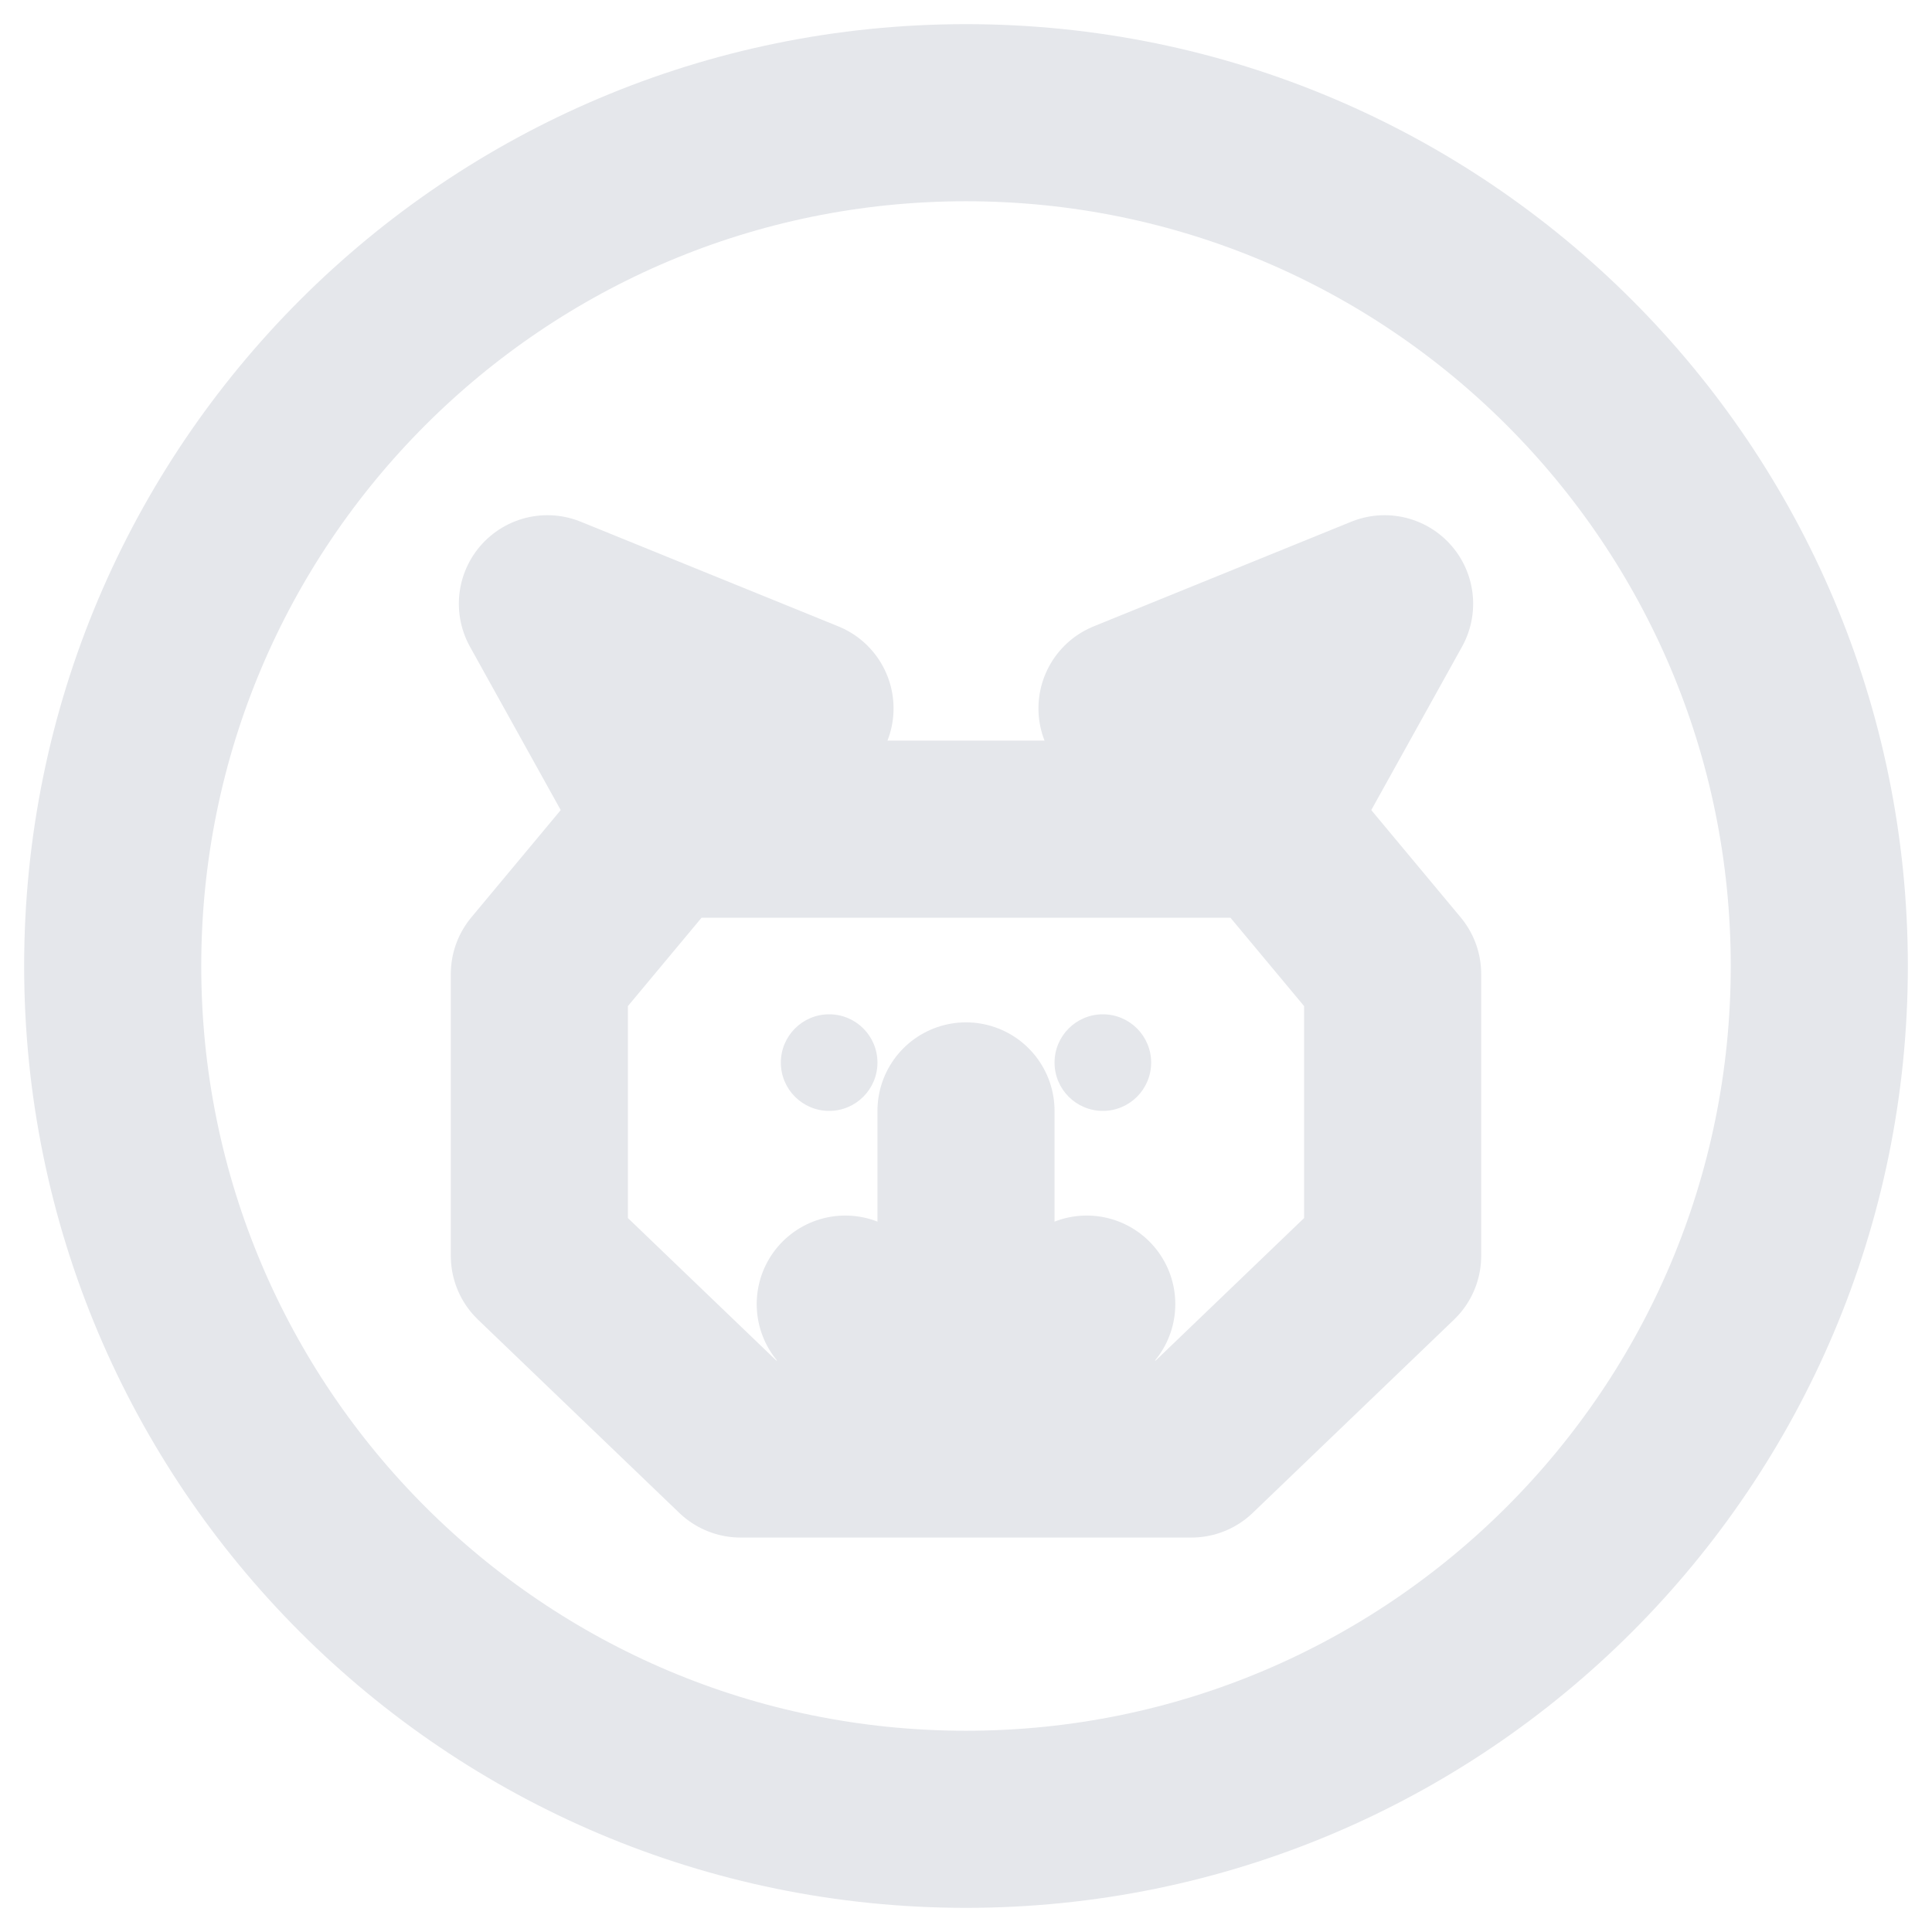
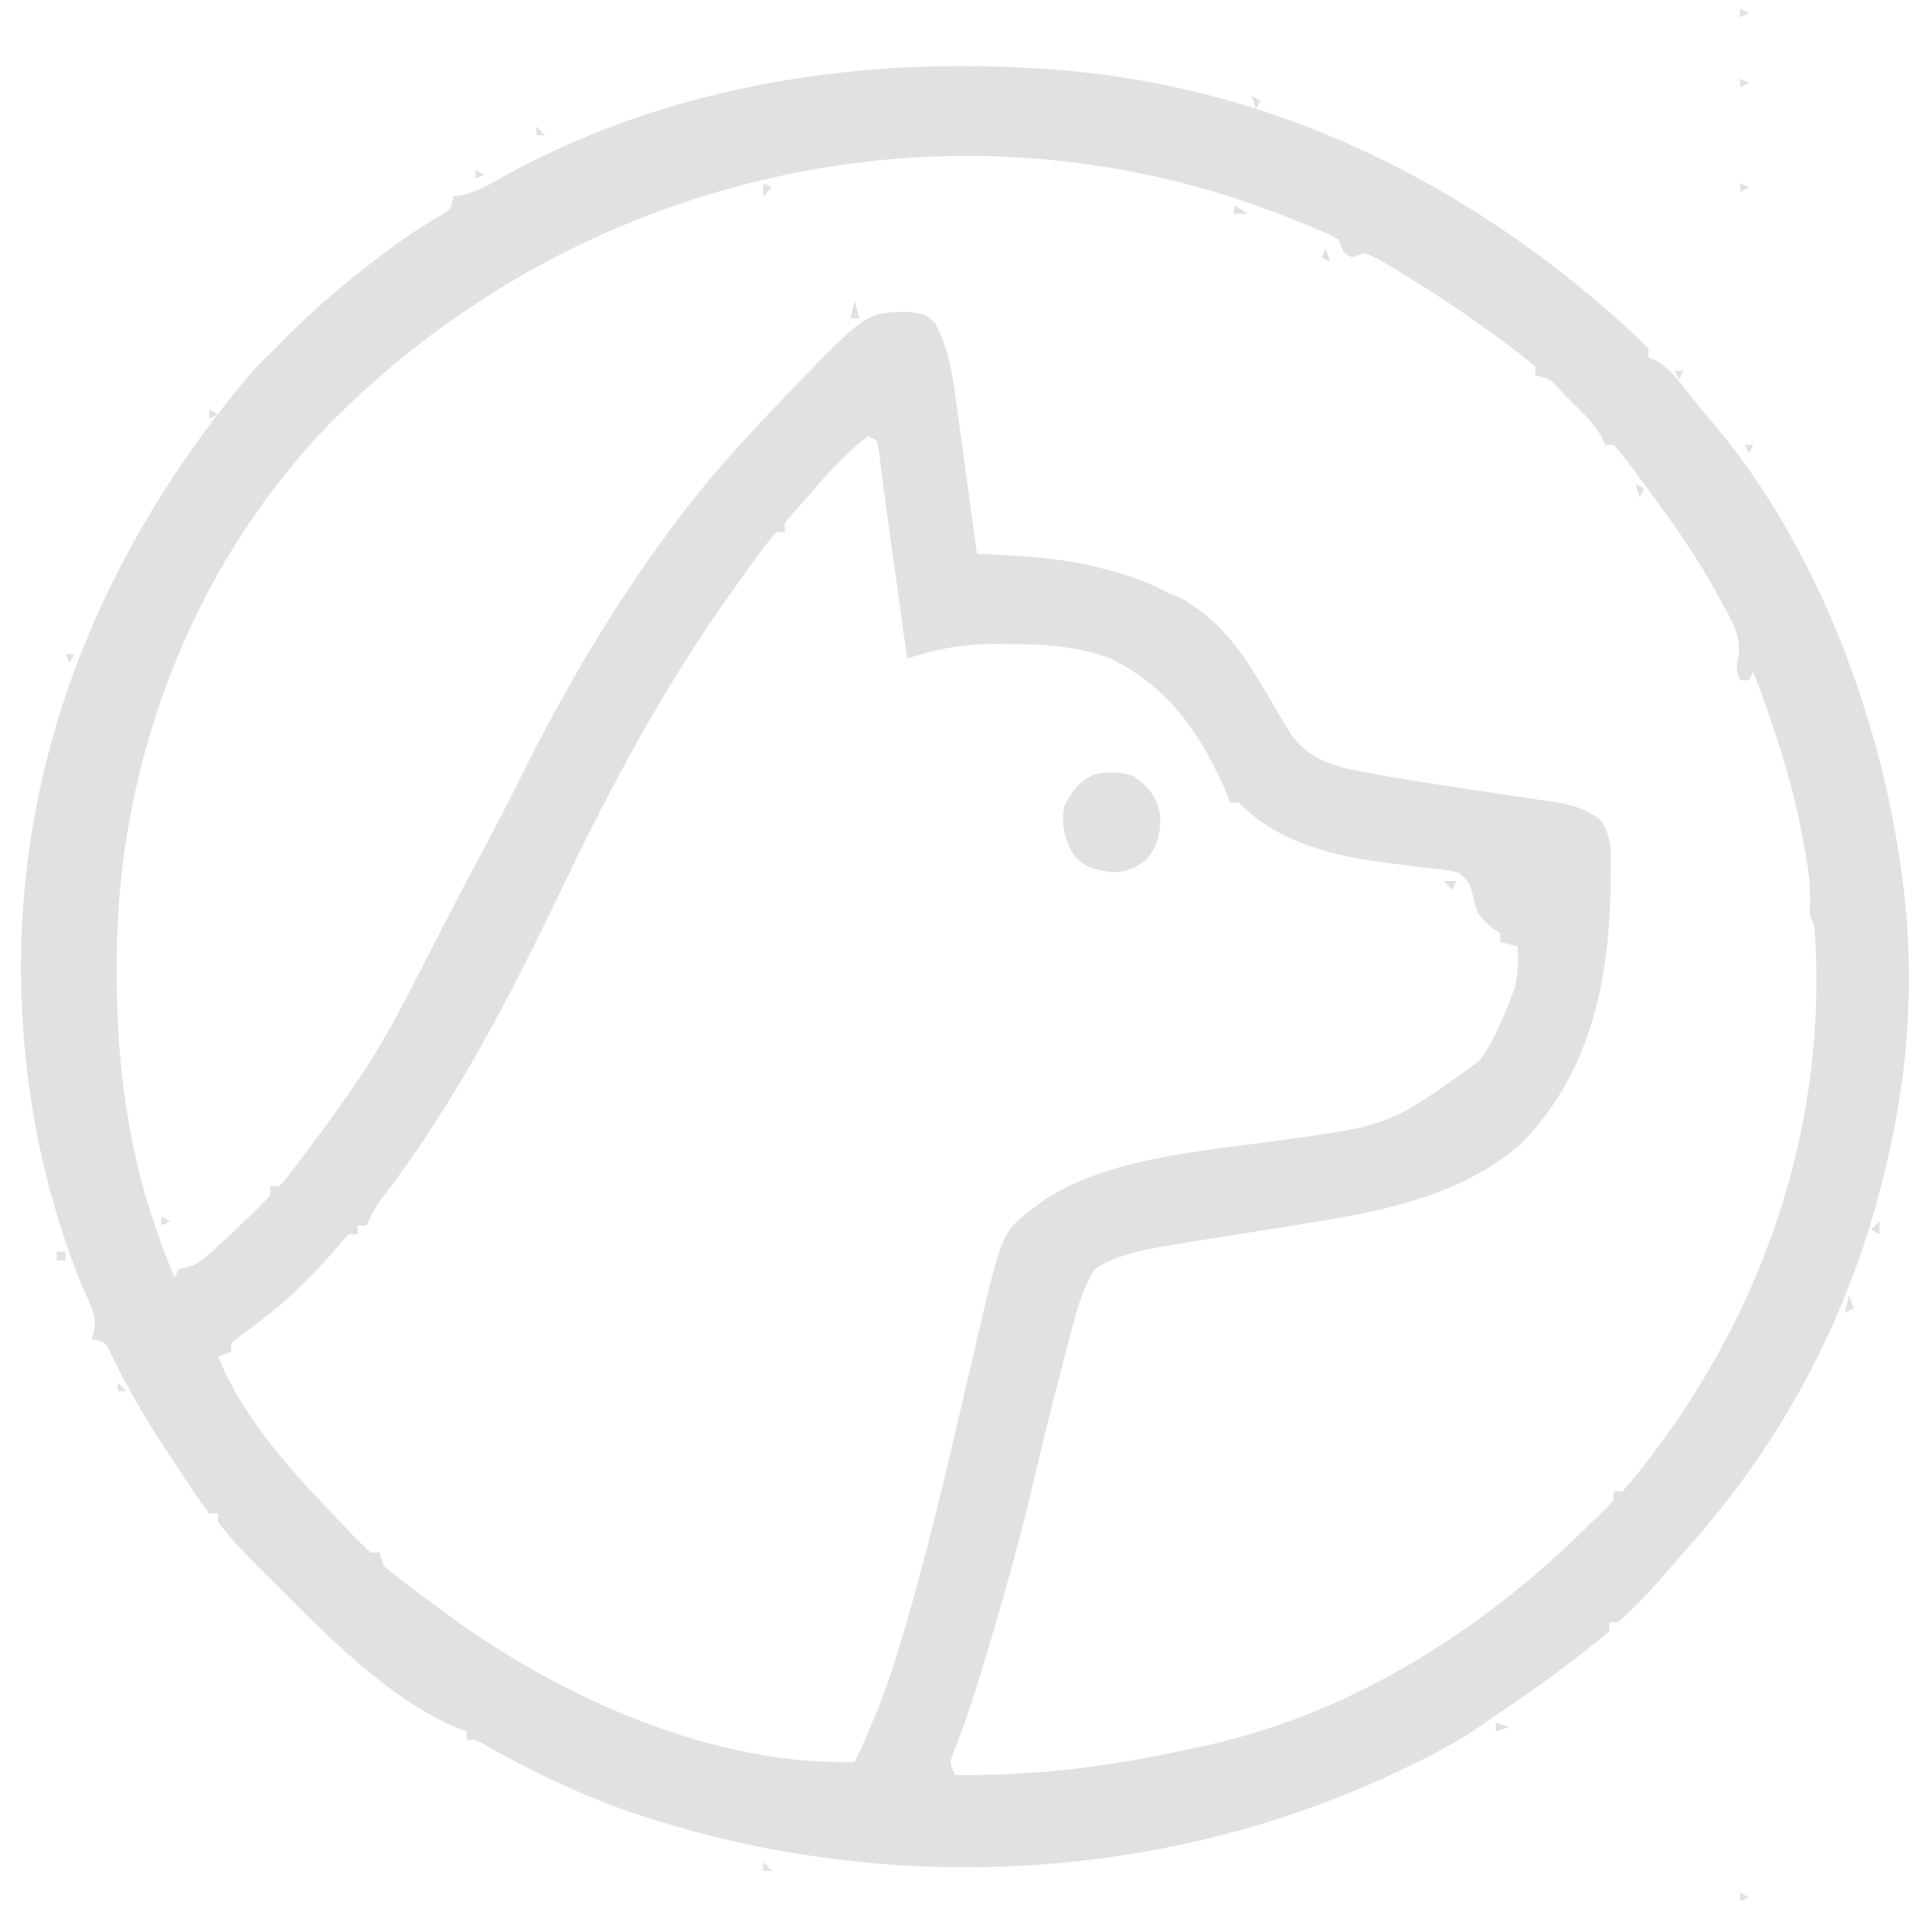
- <svg xmlns="http://www.w3.org/2000/svg" width="24" height="24" fill="none" stroke="#e5e7eb" stroke-linecap="round" stroke-linejoin="round" stroke-width="2.2" viewBox="0 0 24 24">
-   <circle cx="12" cy="12" r="10.6" />
-   <path d="M8.3 10.2 6.8 7.5l3.2 1.3" />
-   <path d="M15.7 10.2 17.2 7.5 14 8.8" />
-   <path d="M8.2 10.3h7.6l1.5 1.8v3.5L14.8 18H9.2l-2.5-2.4v-3.5z" />
-   <circle cx="10.3" cy="13.2" r=".6" fill="#e5e7eb" stroke="none" />
-   <circle cx="13.7" cy="13.2" r=".6" fill="#e5e7eb" stroke="none" />
-   <path d="M12 13.8v1.8" />
-   <path d="M10.5 16.2c.8.5 2.2.5 3 0" />
+ <svg xmlns="http://www.w3.org/2000/svg" version="1.1" width="443" height="443">
+   <path d="M0 0 C0.99 0.495 0.99 0.495 2 1 C1.01 1.495 1.01 1.495 0 2 C0 1.34 0 0.68 0 0 Z M-208 13 C-205 14 -205 14 -205 14 Z M-157 14 C-155.826 14.093 -155.826 14.093 -154.628 14.188 C-106.218 18.34 -62.117 40.296 -26.5 72.688 C-25.662 73.445 -25.662 73.445 -24.808 74.218 C-23.497 75.436 -22.242 76.713 -21 78 C-21 78.66 -21 79.32 -21 80 C-20.141 80.34 -20.141 80.34 -19.266 80.688 C-16.371 82.364 -14.822 84.377 -12.75 87 C-9.463 91.172 -9.463 91.172 -6.059 95.246 C9.772 113.787 22.006 138.749 29 162 C29.207 162.67 29.413 163.34 29.626 164.03 C33.049 175.209 35.431 186.417 37 198 C37.096 198.671 37.193 199.343 37.292 200.035 C39.517 217.221 39.117 235.936 36 253 C35.844 253.862 35.688 254.724 35.527 255.613 C28.575 292.799 12.462 325.95 -13 354 C-14.253 355.456 -15.503 356.914 -16.75 358.375 C-20.304 362.409 -23.93 366.482 -28 370 C-28.66 370 -29.32 370 -30 370 C-30 370.66 -30 371.32 -30 372 C-32.024 373.775 -34.053 375.428 -36.188 377.062 C-36.818 377.551 -37.449 378.04 -38.098 378.544 C-44.242 383.264 -50.567 387.683 -57 392 C-57.662 392.463 -58.324 392.927 -59.006 393.404 C-64.714 397.34 -70.608 400.484 -76.875 403.438 C-77.883 403.913 -78.891 404.389 -79.93 404.88 C-135.251 430.611 -200.405 432.901 -257.838 412.302 C-268.503 408.338 -278.462 403.38 -288.362 397.791 C-289.997 396.855 -289.997 396.855 -292 397 C-292 396.34 -292 395.68 -292 395 C-292.709 394.743 -293.418 394.487 -294.148 394.223 C-310.072 387.395 -323.969 373.127 -336 361 C-336.681 360.331 -337.361 359.662 -338.062 358.973 C-341.944 355.146 -345.694 351.34 -349 347 C-349 346.34 -349 345.68 -349 345 C-349.66 345 -350.32 345 -351 345 C-352.569 343.035 -352.569 343.035 -354.414 340.277 C-355.089 339.27 -355.765 338.263 -356.46 337.225 C-357.532 335.598 -357.532 335.598 -358.625 333.938 C-359.349 332.848 -360.073 331.759 -360.819 330.636 C-365.53 323.468 -369.785 316.253 -373.52 308.535 C-374.802 305.7 -374.802 305.7 -378 305 C-377.715 304.119 -377.715 304.119 -377.424 303.22 C-376.724 299.555 -378.627 296.502 -380.062 293.188 C-388.454 272.685 -393.191 250.15 -394 228 C-394.027 227.267 -394.054 226.533 -394.083 225.777 C-395.789 172.276 -375.323 123.335 -341 83 C-339.356 81.311 -337.686 79.647 -336 78 C-335.402 77.392 -334.804 76.783 -334.188 76.156 C-327.229 69.089 -319.911 62.847 -312 56.875 C-311.335 56.372 -310.671 55.869 -309.986 55.351 C-305.978 52.357 -301.913 49.663 -297.566 47.18 C-295.682 45.993 -295.682 45.993 -295 43 C-293.989 42.876 -293.989 42.876 -292.957 42.75 C-289.16 41.787 -286.06 39.924 -282.688 38 C-244.522 17.1 -199.948 10.585 -157 14 Z M-324.434 96.191 C-355.631 129.066 -372.207 173.671 -372.25 218.688 C-372.251 219.417 -372.252 220.146 -372.253 220.897 C-372.241 233.463 -371.394 245.638 -369 258 C-368.855 258.762 -368.711 259.523 -368.562 260.308 C-366.47 270.969 -363.062 280.939 -359 291 C-358.67 290.34 -358.34 289.68 -358 289 C-357.419 288.879 -356.837 288.758 -356.238 288.633 C-353.145 287.758 -351.533 286.054 -349.188 283.875 C-348.317 283.067 -347.447 282.259 -346.551 281.426 C-345.709 280.625 -344.867 279.825 -344 279 C-342.908 277.969 -342.908 277.969 -341.793 276.918 C-339.308 274.542 -339.308 274.542 -337 272 C-337 271.34 -337 270.68 -337 270 C-336.34 270 -335.68 270 -335 270 C-333.653 268.636 -333.653 268.636 -332.312 266.809 C-331.783 266.118 -331.254 265.428 -330.709 264.717 C-330.145 263.965 -329.581 263.213 -329 262.438 C-328.42 261.67 -327.84 260.902 -327.242 260.111 C-323.561 255.197 -319.987 250.221 -316.562 245.125 C-316.187 244.569 -315.811 244.012 -315.424 243.439 C-309.216 234.015 -304.289 223.766 -299.125 213.75 C-295.336 206.414 -291.542 199.082 -287.625 191.812 C-285.039 186.997 -282.553 182.146 -280.125 177.25 C-269.899 156.712 -258.716 137.423 -245 119 C-244.578 118.432 -244.156 117.864 -243.721 117.279 C-236.447 107.577 -228.406 98.728 -220 90 C-218.871 88.809 -218.871 88.809 -217.719 87.594 C-200.348 69.653 -200.348 69.653 -190.875 69.5 C-187 70 -187 70 -184.625 72.062 C-181.171 78.306 -180.425 85.113 -179.492 92.09 C-179.362 93.034 -179.231 93.979 -179.097 94.952 C-178.685 97.947 -178.28 100.942 -177.875 103.938 C-177.596 105.977 -177.316 108.017 -177.035 110.057 C-176.351 115.037 -175.674 120.018 -175 125 C-173.883 125.051 -172.766 125.102 -171.615 125.155 C-163.788 125.544 -156.139 125.939 -148.5 127.812 C-147.75 127.988 -147 128.163 -146.228 128.344 C-140.84 129.658 -135.91 131.401 -131 134 C-130.01 134.412 -129.02 134.825 -128 135.25 C-118.449 140.821 -113.4 148.572 -108 158 C-106.808 160.03 -105.601 162.052 -104.375 164.062 C-103.867 164.92 -103.359 165.777 -102.836 166.66 C-98.623 172.03 -93.496 173.723 -87 174.875 C-86.182 175.032 -85.364 175.188 -84.521 175.349 C-78.172 176.525 -71.793 177.505 -65.41 178.48 C-64.564 178.611 -63.718 178.741 -62.846 178.875 C-58.546 179.535 -54.245 180.182 -49.939 180.806 C-48.325 181.049 -46.712 181.292 -45.098 181.535 C-44.356 181.638 -43.614 181.741 -42.849 181.847 C-38.615 182.499 -35.439 183.41 -32 186 C-29.224 190.164 -29.657 193.538 -29.688 198.438 C-29.692 199.369 -29.697 200.3 -29.702 201.26 C-30.066 223.396 -34.429 244.253 -50.414 260.445 C-64.083 272.156 -82.13 275.819 -99.438 278.5 C-101.406 278.819 -103.374 279.137 -105.342 279.457 C-109.711 280.164 -114.084 280.855 -118.456 281.547 C-121.555 282.042 -124.653 282.551 -127.75 283.062 C-128.646 283.2 -129.543 283.338 -130.467 283.48 C-136.428 284.473 -142.89 285.643 -148 289 C-150.346 292.87 -151.646 296.771 -152.797 301.129 C-153.112 302.313 -153.427 303.497 -153.751 304.717 C-154.246 306.621 -154.246 306.621 -154.75 308.562 C-155.105 309.91 -155.461 311.258 -155.817 312.605 C-157.824 320.243 -159.705 327.903 -161.502 335.594 C-164.496 348.405 -167.932 361.019 -171.688 373.625 C-171.922 374.414 -172.156 375.204 -172.398 376.017 C-174.804 384.097 -177.249 392.086 -180.409 399.912 C-181.258 402.164 -181.258 402.164 -180 405 C-161.314 405.259 -144.231 403.027 -126 399 C-125.149 398.82 -124.297 398.64 -123.42 398.454 C-89.817 391.249 -59.758 372.402 -35.513 348.492 C-34.511 347.504 -33.5 346.526 -32.479 345.559 C-31.282 344.411 -30.135 343.21 -29 342 C-29 341.34 -29 340.68 -29 340 C-28.34 340 -27.68 340 -27 340 C-25.22 337.998 -23.57 335.994 -21.938 333.875 C-21.446 333.24 -20.954 332.604 -20.448 331.95 C6.178 297.085 20.441 254.102 17 210 C16.67 209.34 16.34 208.68 16 208 C16.014 206.845 16.028 205.69 16.043 204.5 C16.1 199.533 15.268 194.862 14.312 190 C14.135 189.083 13.957 188.166 13.773 187.221 C11.328 175.101 7.381 163.551 3 152 C2.67 152.66 2.34 153.32 2 154 C1.34 154 0.68 154 0 154 C-1 151 -1 151 -0.301 148.363 C0.138 143.452 -1.841 140.41 -4.188 136.188 C-4.86 134.945 -4.86 134.945 -5.546 133.678 C-10.371 124.979 -16.045 116.952 -22 109 C-22.741 107.991 -23.482 106.981 -24.246 105.941 C-26.509 102.874 -26.509 102.874 -29 100 C-29.66 100 -30.32 100 -31 100 C-31.206 99.469 -31.413 98.938 -31.625 98.391 C-33.58 94.992 -36.221 92.489 -39 89.75 C-39.82 88.919 -39.82 88.919 -40.656 88.07 C-43.326 85.008 -43.326 85.008 -47 84 C-47 83.34 -47 82.68 -47 82 C-49.336 80.055 -51.679 78.234 -54.125 76.438 C-54.847 75.902 -55.569 75.367 -56.313 74.816 C-63.019 69.896 -69.903 65.334 -77 61 C-78.369 60.159 -78.369 60.159 -79.766 59.301 C-82.797 57.472 -82.797 57.472 -86 56 C-86.99 56.33 -87.98 56.66 -89 57 C-91 56 -91 56 -92 53 C-93.634 51.927 -93.634 51.927 -95.691 51.133 C-96.463 50.807 -97.234 50.481 -98.029 50.146 C-98.865 49.809 -99.701 49.472 -100.562 49.125 C-101.424 48.773 -102.285 48.421 -103.172 48.058 C-179.752 17.248 -267.468 37.537 -324.434 96.191 Z M-200 98 C-204.968 101.877 -208.936 106.2 -213 111 C-213.88 111.99 -213.88 111.99 -214.777 113 C-215.325 113.619 -215.873 114.237 -216.438 114.875 C-217.178 115.706 -217.178 115.706 -217.934 116.555 C-219.198 117.969 -219.198 117.969 -219 120 C-219.66 120 -220.32 120 -221 120 C-224.261 123.785 -227.097 127.935 -230 132 C-230.645 132.899 -230.645 132.899 -231.304 133.816 C-246.21 154.696 -258.354 177.077 -269.418 200.184 C-281.72 225.852 -294.383 250.666 -311.833 273.322 C-313.096 275.139 -314.056 277.002 -315 279 C-315.66 279 -316.32 279 -317 279 C-317 279.66 -317 280.32 -317 281 C-317.66 281 -318.32 281 -319 281 C-320.535 282.517 -320.535 282.517 -322.125 284.5 C-328.659 292.134 -335.486 298.313 -343.656 304.117 C-344.43 304.739 -345.203 305.36 -346 306 C-346 306.66 -346 307.32 -346 308 C-346.99 308.33 -347.98 308.66 -349 309 C-343.024 323.921 -331.018 336.567 -320 348 C-319.358 348.682 -318.716 349.364 -318.055 350.066 C-316.75 351.424 -315.384 352.723 -314 354 C-313.34 354 -312.68 354 -312 354 C-311.505 355.485 -311.505 355.485 -311 357 C-309.054 358.679 -307.122 360.224 -305.062 361.75 C-304.177 362.416 -304.177 362.416 -303.273 363.095 C-301.522 364.406 -299.762 365.704 -298 367 C-297.144 367.637 -296.288 368.274 -295.406 368.93 C-269.646 387.563 -235.307 402.923 -203 402 C-199.715 395.054 -196.783 388.13 -194.438 380.812 C-194.111 379.793 -193.784 378.774 -193.448 377.725 C-186.206 354.316 -180.832 330.249 -175.281 306.394 C-169.207 280.363 -169.207 280.363 -162 275 C-161.46 274.586 -160.92 274.172 -160.363 273.746 C-145.675 263.431 -123.147 261.963 -105.881 259.532 C-80.14 255.996 -80.14 255.996 -59.688 241.188 C-56.831 237.049 -54.814 232.676 -53 228 C-52.587 226.969 -52.175 225.938 -51.75 224.875 C-50.87 221.5 -50.861 218.473 -51 215 C-52.32 214.67 -53.64 214.34 -55 214 C-55 213.34 -55 212.68 -55 212 C-55.763 211.484 -56.526 210.969 -57.312 210.438 C-60.229 207.793 -60.401 207.021 -61.25 203.375 C-62.161 200.106 -62.161 200.106 -64.656 198.043 C-67.111 197.48 -69.49 197.22 -72 197 C-74.439 196.696 -76.876 196.382 -79.312 196.062 C-80.604 195.894 -81.896 195.725 -83.227 195.551 C-95.005 193.832 -106.457 190.674 -115 182 C-115.66 182 -116.32 182 -117 182 C-117.235 181.348 -117.469 180.695 -117.711 180.023 C-123.528 166.379 -130.804 155.783 -144.215 149.043 C-152.028 146.117 -159.586 145.661 -167.875 145.688 C-168.887 145.671 -169.899 145.655 -170.941 145.639 C-178.055 145.634 -184.242 146.798 -191 149 C-191.141 147.983 -191.282 146.966 -191.427 145.917 C-191.96 142.074 -192.493 138.231 -193.026 134.388 C-193.255 132.738 -193.484 131.087 -193.713 129.437 C-193.823 128.642 -193.933 127.847 -194.047 127.027 C-194.212 125.839 -194.212 125.839 -194.379 124.627 C-194.6 123.04 -194.822 121.454 -195.045 119.868 C-195.566 116.158 -196.074 112.449 -196.54 108.731 C-196.705 107.461 -196.869 106.191 -197.039 104.883 C-197.178 103.765 -197.317 102.648 -197.459 101.497 C-197.727 100.261 -197.727 100.261 -198 99 C-198.99 98.505 -198.99 98.505 -200 98 Z M1 150 C2 152 2 152 2 152 Z M-227 16 C-225 17 -225 17 -225 17 Z M0 16 C0.99 16.495 0.99 16.495 2 17 C1.01 17.495 1.01 17.495 0 18 C0 17.34 0 16.68 0 16 Z M-112 20 C-111.01 20.495 -111.01 20.495 -110 21 C-110.33 21.66 -110.66 22.32 -111 23 C-111.33 22.01 -111.66 21.02 -112 20 Z M-276 27 C-275.34 27.66 -274.68 28.32 -274 29 C-274.66 29 -275.32 29 -276 29 C-276 28.34 -276 27.68 -276 27 Z M-90 30 C-88 31 -88 31 -88 31 Z M-288 36 C-286 37 -286 37 -286 37 Z M-290 37 C-289.01 37.495 -289.01 37.495 -288 38 C-288.99 38.495 -288.99 38.495 -290 39 C-290 38.34 -290 37.68 -290 37 Z M-214 38 C-212 39 -212 39 -212 39 Z M-224 40 C-223.01 40.495 -223.01 40.495 -222 41 C-222.66 41.66 -223.32 42.32 -224 43 C-224 42.01 -224 41.02 -224 40 Z M0 40 C0.99 40.495 0.99 40.495 2 41 C1.01 41.495 1.01 41.495 0 42 C0 41.34 0 40.68 0 40 Z M-131 41 C-127 42 -127 42 -127 42 Z M-116 45 C-114.515 45.99 -114.515 45.99 -113 47 C-113.99 47 -114.98 47 -116 47 C-116 46.34 -116 45.68 -116 45 Z M-115 49 C-113 50 -113 50 -113 50 Z M-112 49 C-110 50 -110 50 -110 50 Z M-95 55 C-94.67 55.99 -94.34 56.98 -94 58 C-94.66 57.67 -95.32 57.34 -96 57 C-95.67 56.34 -95.34 55.68 -95 55 Z M-203 67 C-202.67 68.32 -202.34 69.64 -202 71 C-202.66 71 -203.32 71 -204 71 C-203.67 69.68 -203.34 68.36 -203 67 Z M-187 68 C-185 69 -185 69 -185 69 Z M-306 81 C-304 82 -304 82 -304 82 Z M-15 83 C-14.34 83 -13.68 83 -13 83 C-13.33 83.66 -13.66 84.32 -14 85 C-14.33 84.34 -14.66 83.68 -15 83 Z M-351 92 C-350.01 92.495 -350.01 92.495 -349 93 C-349.99 93.495 -349.99 93.495 -351 94 C-351 93.34 -351 92.68 -351 92 Z M-226 92 C-224 93 -224 93 -224 93 Z M1 100 C1.66 100 2.32 100 3 100 C2.67 100.66 2.34 101.32 2 102 C1.67 101.34 1.34 100.68 1 100 Z M-360 103 C-358 104 -358 104 -358 104 Z M-24 109 C-23.01 109.495 -23.01 109.495 -22 110 C-22.33 110.66 -22.66 111.32 -23 112 C-23.33 111.01 -23.66 110.02 -24 109 Z M-24 113 C-22 114 -22 114 -22 114 Z M-380 132 C-378 133 -378 133 -378 133 Z M-384 148 C-383.34 148 -382.68 148 -382 148 C-382.33 148.66 -382.66 149.32 -383 150 C-383.33 149.34 -383.66 148.68 -384 148 Z M-139 176 C-135.497 178.569 -133.755 180.699 -133 184.938 C-132.746 189.021 -133.572 191.632 -136 195 C-138.793 197.128 -140.714 198.013 -144.25 197.977 C-147.564 197.486 -150.072 196.945 -152.465 194.508 C-154.803 190.763 -155.753 187.421 -155 183 C-153.137 179.273 -151.872 177.436 -148.125 175.562 C-144.578 174.924 -142.44 174.902 -139 176 Z M-68 200 C-67.01 200 -66.02 200 -65 200 C-65.33 200.66 -65.66 201.32 -66 202 C-66.66 201.34 -67.32 200.68 -68 200 Z M15 213 C16 217 16 217 16 217 Z M-100 256 C-98 257 -98 257 -98 257 Z M-126 260 C-124 261 -124 261 -124 261 Z M33 272 C33 275 33 275 33 275 Z M-362 277 C-361.01 277.495 -361.01 277.495 -360 278 C-360.99 278.495 -360.99 278.495 -362 279 C-362 278.34 -362 277.68 -362 277 Z M32 278 C32 278.99 32 279.98 32 281 C31.34 280.67 30.68 280.34 30 280 C30.66 279.34 31.32 278.68 32 278 Z M-99 280 C-96 281 -96 281 -96 281 Z M-386 285 C-385.34 285 -384.68 285 -384 285 C-384 285.66 -384 286.32 -384 287 C-384.66 287 -385.32 287 -386 287 C-386 286.34 -386 285.68 -386 285 Z M-356 286 C-354 287 -354 287 -354 287 Z M-134 286 C-132 287 -132 287 -132 287 Z M25 295 C25.33 295.99 25.66 296.98 26 298 C25.01 298.495 25.01 298.495 24 299 C24.33 297.68 24.66 296.36 25 295 Z M-380 300 C-378 301 -378 301 -378 301 Z M-372 315 C-371.34 315.66 -370.68 316.32 -370 317 C-370.66 317 -371.32 317 -372 317 C-372 316.34 -372 315.68 -372 315 Z M0 344 C2 345 2 345 2 345 Z M-112 391 C-110 392 -110 392 -110 392 Z M0 392 C2 393 2 393 2 393 Z M-56 393 C-55.01 393.33 -54.02 393.66 -53 394 C-53.99 394.33 -54.98 394.66 -56 395 C-56 394.34 -56 393.68 -56 393 Z M-292 398 C-290 399 -290 399 -290 399 Z M-291 400 C-289 401 -289 401 -289 401 Z M0 400 C2 401 2 401 2 401 Z M-250 416 C-248 417 -248 417 -248 417 Z M-107 416 C-105 417 -105 417 -105 417 Z M-247 417 C-245 418 -245 418 -245 418 Z M-111 417 C-109 418 -109 418 -109 418 Z M-229 422 C-227 423 -227 423 -227 423 Z M-227 423 C-227 426 -227 426 -227 426 Z M0 424 C2 425 2 425 2 425 Z M-224 425 C-223.34 425.66 -222.68 426.32 -222 427 C-222.66 427 -223.32 427 -224 427 C-224 426.34 -224 425.68 -224 425 Z M-208 425 C-206 426 -206 426 -206 426 Z M0 432 C0.99 432.495 0.99 432.495 2 433 C1.01 433.495 1.01 433.495 0 434 C0 433.34 0 432.68 0 432 Z M0 440 C2 441 2 441 2 441 Z " fill="#E1E1E1" transform="translate(399,2)" />
</svg>
